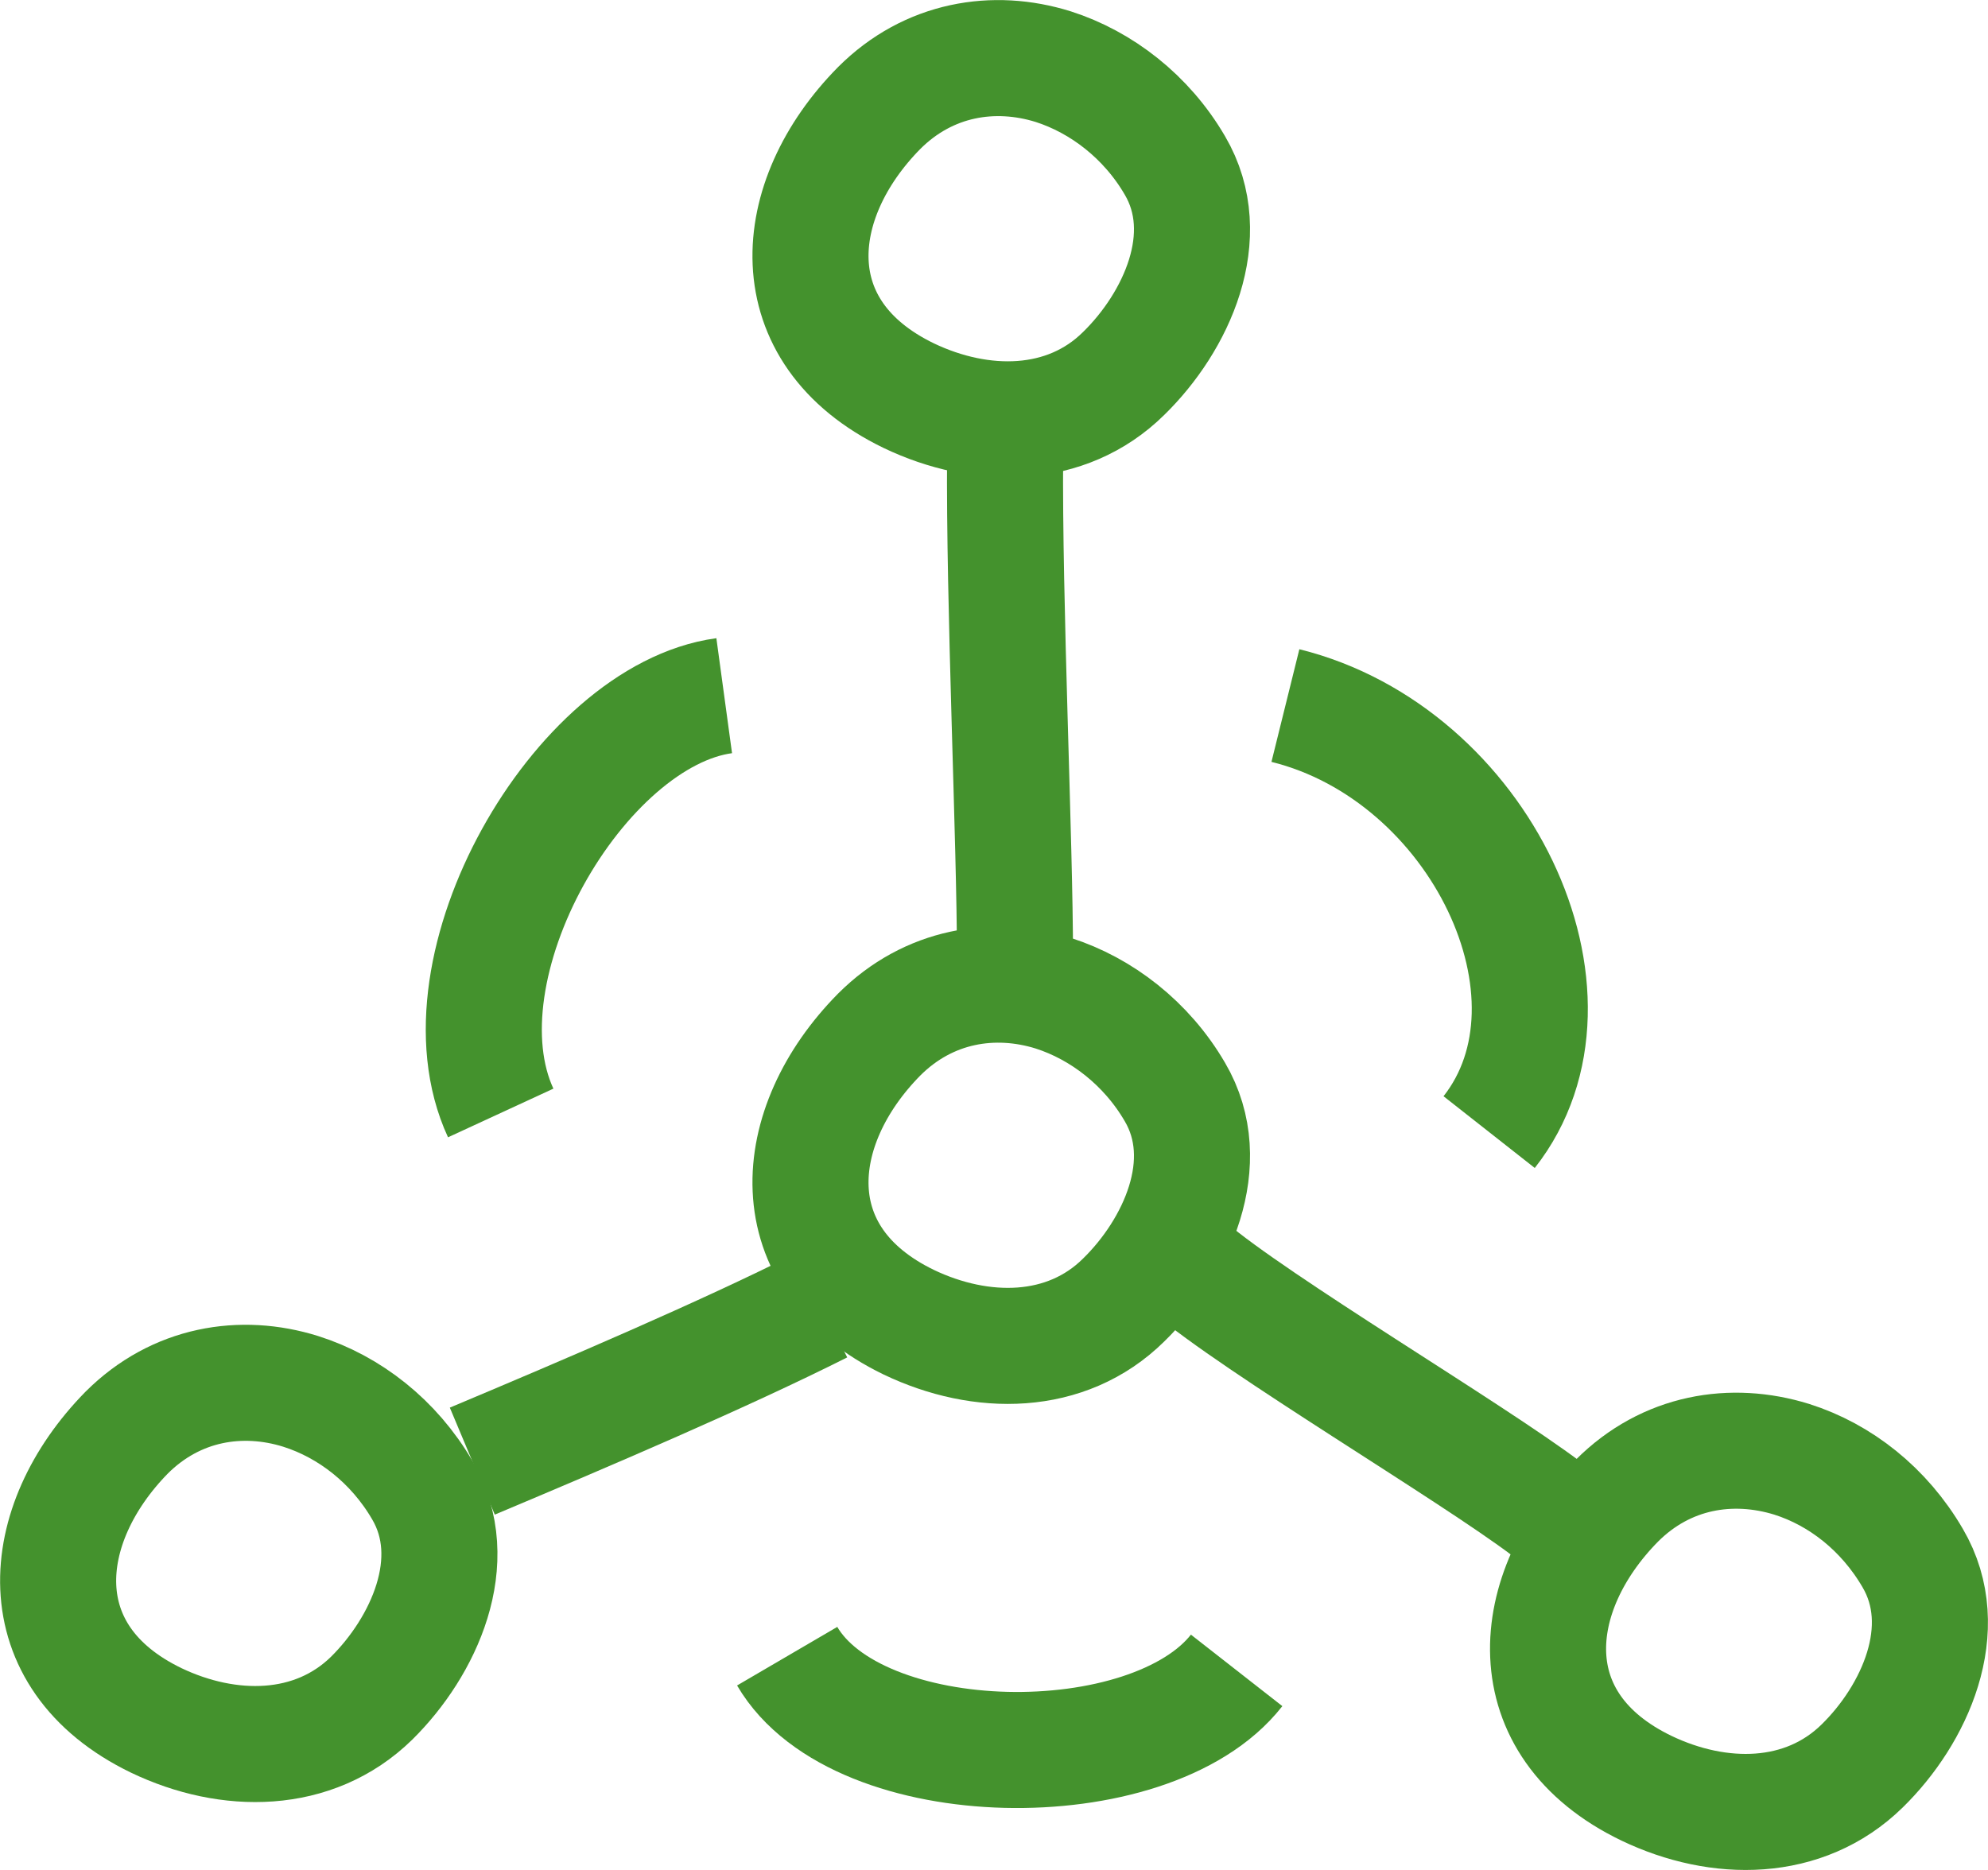
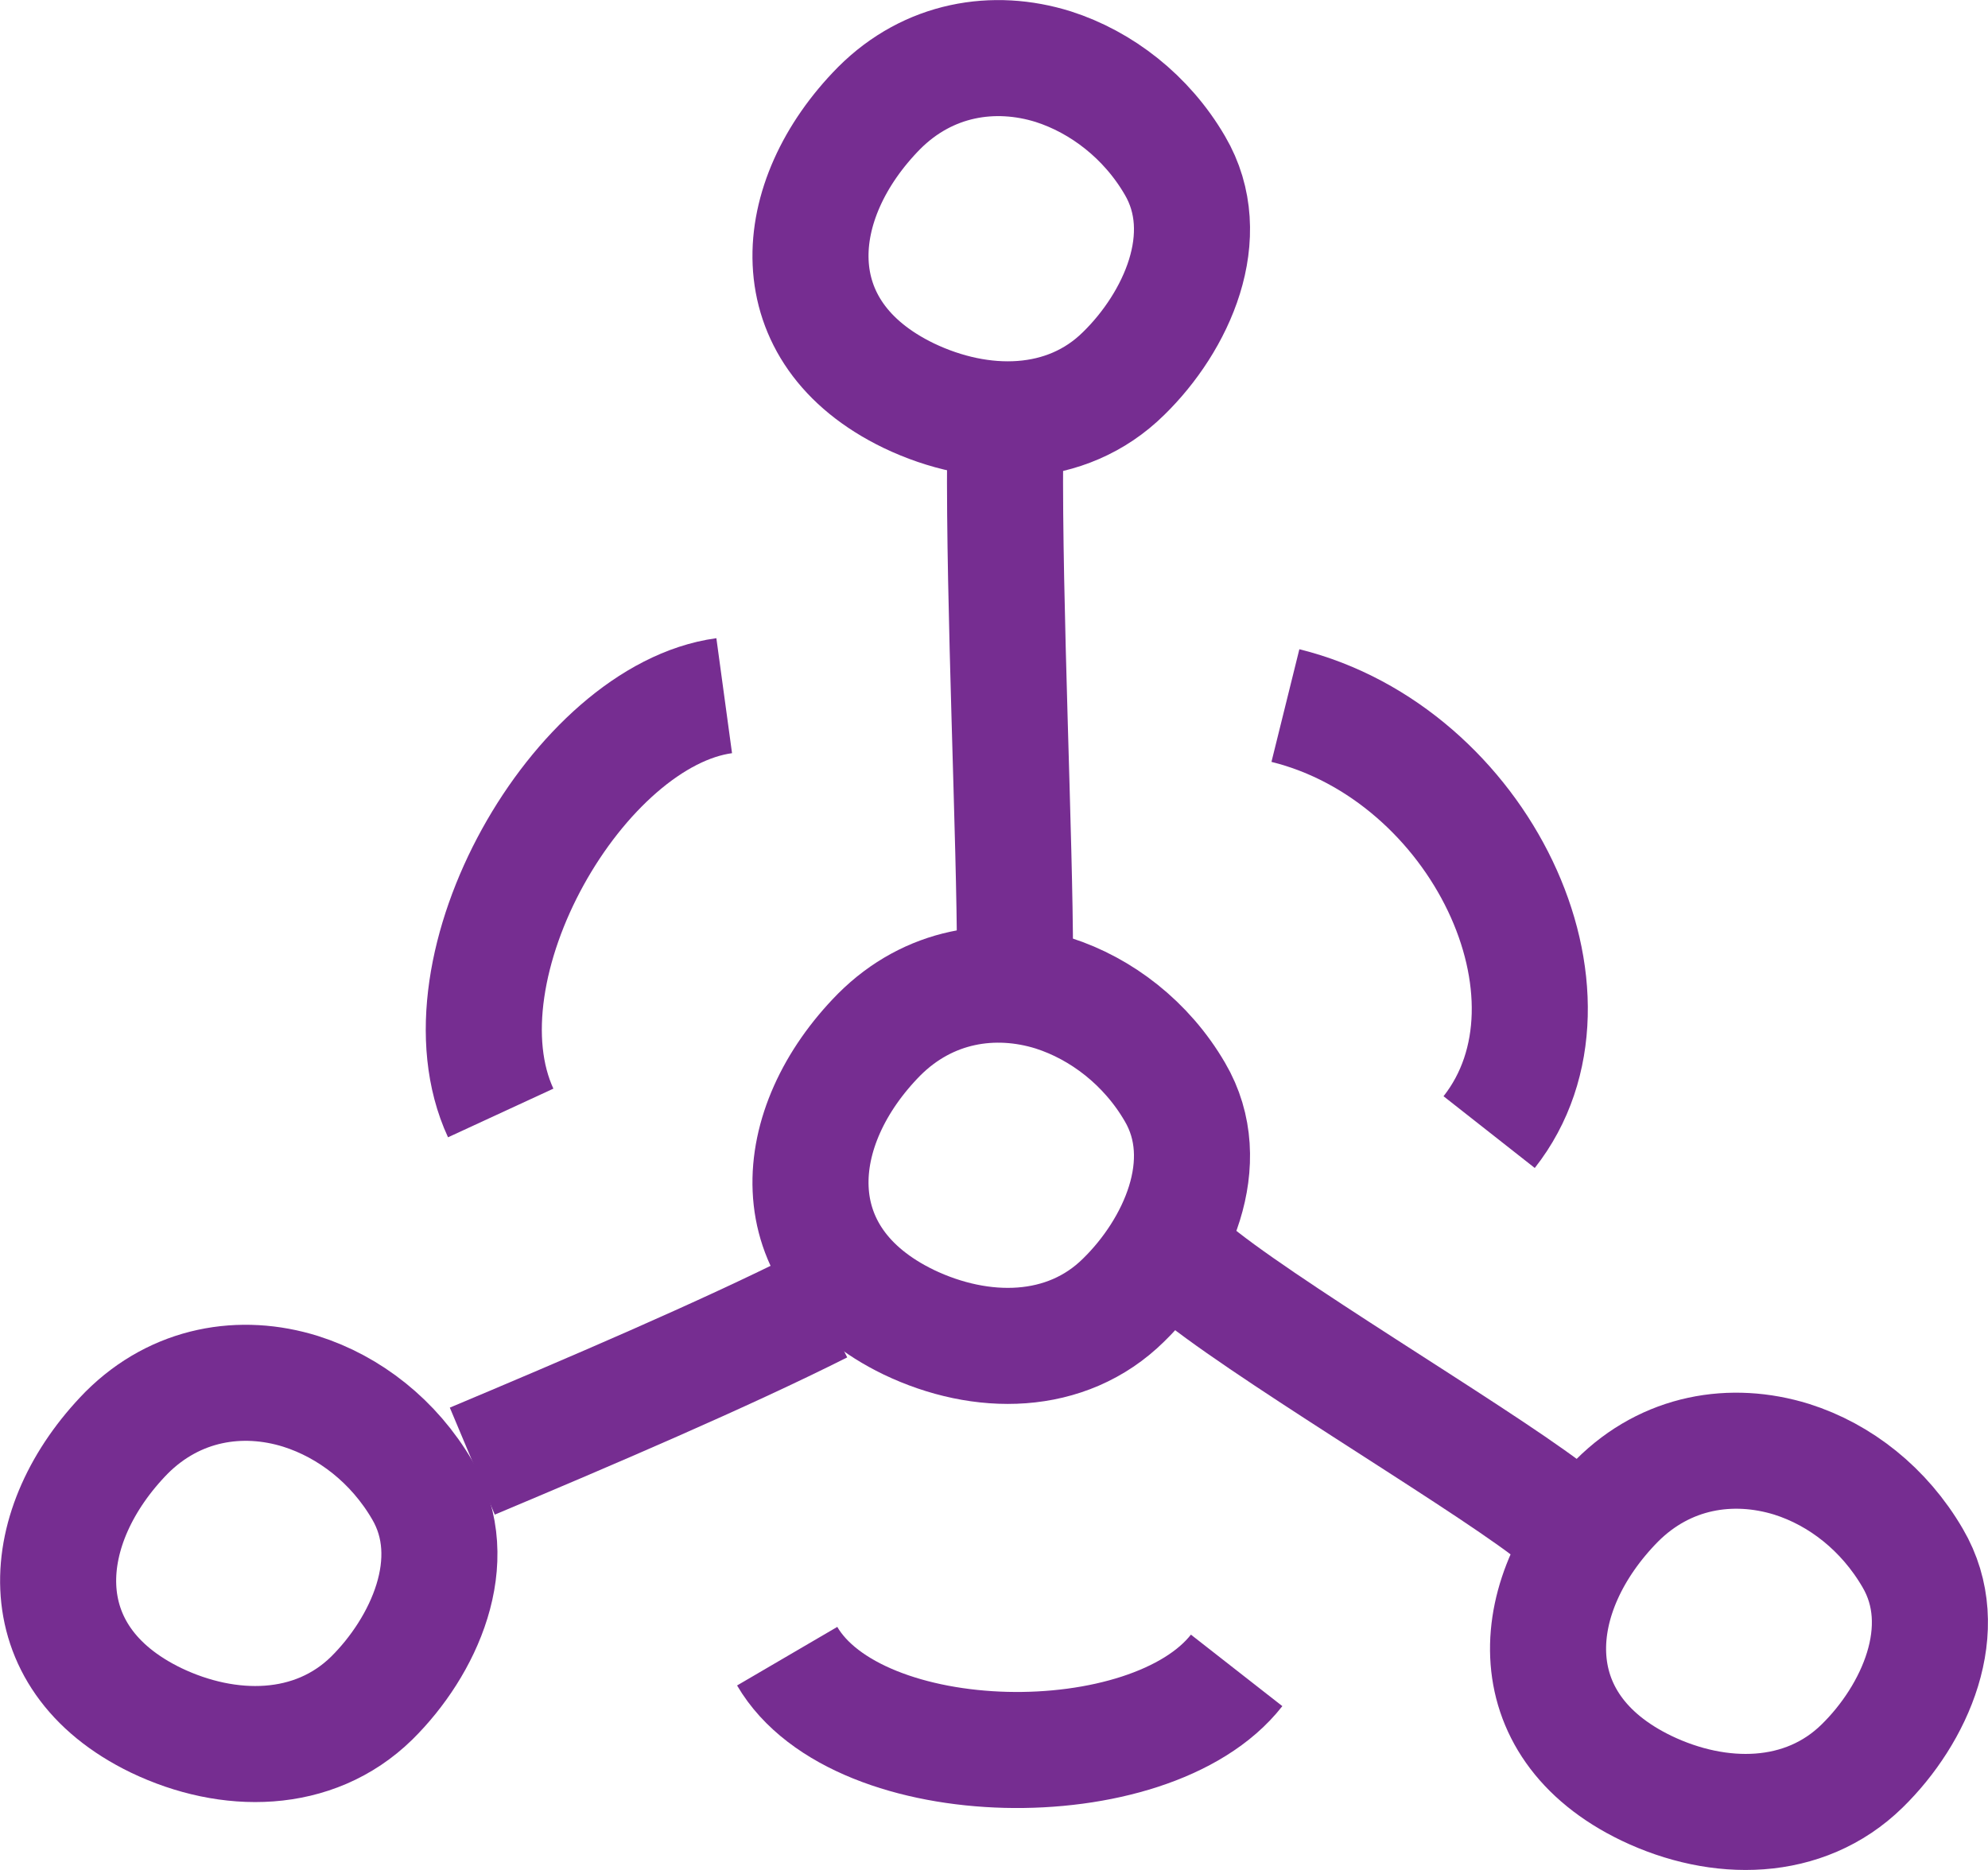
<svg xmlns="http://www.w3.org/2000/svg" xmlns:ns1="http://xml.openoffice.org/svg/export" version="1.2" baseProfile="tiny" width="32.2mm" height="30.29mm" viewBox="82549 51261 3220 3029" preserveAspectRatio="xMidYMid" fill-rule="evenodd" stroke-width="28.222" stroke-linejoin="round" xml:space="preserve">
  <defs class="ClipPathGroup">
    <clipPath id="presentation_clip_path" clipPathUnits="userSpaceOnUse">
      <rect x="82549" y="51261" width="3220" height="3029" />
    </clipPath>
  </defs>
  <defs class="TextShapeIndex">
    <g ns1:slide="id1" ns1:id-list="id3 id4 id5 id6 id7 id8 id9 id10 id11 id12" />
  </defs>
  <defs class="EmbeddedBulletChars">
    <g id="bullet-char-template(57356)" transform="scale(0.0004882812,-0.0004882812)">
      <path d="M 580,1141 L 1163,571 580,0 -4,571 580,1141 Z" />
    </g>
    <g id="bullet-char-template(57354)" transform="scale(0.0004882812,-0.0004882812)">
      <path d="M 8,1128 L 1137,1128 1137,0 8,0 8,1128 Z" />
    </g>
    <g id="bullet-char-template(10146)" transform="scale(0.0004882812,-0.0004882812)">
      <path d="M 174,0 L 602,739 174,1481 1456,739 174,0 Z M 1358,739 L 309,1346 659,739 1358,739 Z" />
    </g>
    <g id="bullet-char-template(10132)" transform="scale(0.0004882812,-0.0004882812)">
      <path d="M 2015,739 L 1276,0 717,0 1260,543 174,543 174,936 1260,936 717,1481 1274,1481 2015,739 Z" />
    </g>
    <g id="bullet-char-template(10007)" transform="scale(0.0004882812,-0.0004882812)">
      <path d="M 0,-2 C -7,14 -16,27 -25,37 L 356,567 C 262,823 215,952 215,954 215,979 228,992 255,992 264,992 276,990 289,987 310,991 331,999 354,1012 L 381,999 492,748 772,1049 836,1024 860,1049 C 881,1039 901,1025 922,1006 886,937 835,863 770,784 769,783 710,716 594,584 L 774,223 C 774,196 753,168 711,139 L 727,119 C 717,90 699,76 672,76 641,76 570,178 457,381 L 164,-76 C 142,-110 111,-127 72,-127 30,-127 9,-110 8,-76 1,-67 -2,-52 -2,-32 -2,-23 -1,-13 0,-2 Z" />
    </g>
    <g id="bullet-char-template(10004)" transform="scale(0.0004882812,-0.0004882812)">
      <path d="M 285,-33 C 182,-33 111,30 74,156 52,228 41,333 41,471 41,549 55,616 82,672 116,743 169,778 240,778 293,778 328,747 346,684 L 369,508 C 377,444 397,411 428,410 L 1163,1116 C 1174,1127 1196,1133 1229,1133 1271,1133 1292,1118 1292,1087 L 1292,965 C 1292,929 1282,901 1262,881 L 442,47 C 390,-6 338,-33 285,-33 Z" />
    </g>
    <g id="bullet-char-template(9679)" transform="scale(0.0004882812,-0.0004882812)">
      <path d="M 813,0 C 632,0 489,54 383,161 276,268 223,411 223,592 223,773 276,916 383,1023 489,1130 632,1184 813,1184 992,1184 1136,1130 1245,1023 1353,916 1407,772 1407,592 1407,412 1353,268 1245,161 1136,54 992,0 813,0 Z" />
    </g>
    <g id="bullet-char-template(8226)" transform="scale(0.0004882812,-0.0004882812)">
      <path d="M 346,457 C 273,457 209,483 155,535 101,586 74,649 74,723 74,796 101,859 155,911 209,963 273,989 346,989 419,989 480,963 531,910 582,859 608,796 608,723 608,648 583,586 532,535 482,483 420,457 346,457 Z" />
    </g>
    <g id="bullet-char-template(8211)" transform="scale(0.0004882812,-0.0004882812)">
      <path d="M -4,459 L 1135,459 1135,606 -4,606 -4,459 Z" />
    </g>
  </defs>
  <defs class="TextEmbeddedBitmaps" />
  <g class="SlideGroup">
    <g>
      <g id="id1" class="Slide" clip-path="url(#presentation_clip_path)">
        <g class="Page">
          <g class="com.sun.star.drawing.ClosedBezierShape">
            <g id="id3">
-               <path fill="none" stroke="rgb(68,146,45)" stroke-width="188" stroke-linejoin="round" d="M 84255,52870 C 84159,52840 84053,52857 83973,52937 83826,53086 83808,53300 84021,53403 84138,53459 84276,53459 84369,53367 84454,53284 84519,53144 84452,53030 84406,52951 84333,52895 84255,52870 Z" />
+               <path fill="none" stroke="rgb(118,45,145)" stroke-width="188" stroke-linejoin="round" d="M 84255,52870 C 84159,52840 84053,52857 83973,52937 83826,53086 83808,53300 84021,53403 84138,53459 84276,53459 84369,53367 84454,53284 84519,53144 84452,53030 84406,52951 84333,52895 84255,52870 Z" />
            </g>
          </g>
          <g class="com.sun.star.drawing.ClosedBezierShape">
            <g id="id4">
-               <path fill="none" stroke="rgb(68,146,45)" stroke-width="188" stroke-linejoin="round" d="M 84255,51369 C 84159,51339 84053,51356 83973,51436 83826,51585 83808,51799 84021,51902 84138,51958 84276,51958 84369,51866 84454,51783 84519,51643 84452,51529 84406,51450 84333,51394 84255,51369 Z" />
+               <path fill="none" stroke="rgb(118,45,145)" stroke-width="188" stroke-linejoin="round" d="M 84255,51369 C 84159,51339 84053,51356 83973,51436 83826,51585 83808,51799 84021,51902 84138,51958 84276,51958 84369,51866 84454,51783 84519,51643 84452,51529 84406,51450 84333,51394 84255,51369 Z" />
            </g>
          </g>
          <g class="com.sun.star.drawing.ClosedBezierShape">
            <g id="id5">
-               <path fill="none" stroke="rgb(68,146,45)" stroke-width="188" stroke-linejoin="round" d="M 83036,53515 C 82940,53485 82834,53502 82754,53582 82608,53731 82589,53945 82802,54048 82919,54104 83057,54104 83151,54012 83235,53929 83300,53789 83233,53675 83187,53596 83115,53540 83036,53515 Z" />
+               <path fill="none" stroke="rgb(118,45,145)" stroke-width="188" stroke-linejoin="round" d="M 83036,53515 C 82940,53485 82834,53502 82754,53582 82608,53731 82589,53945 82802,54048 82919,54104 83057,54104 83151,54012 83235,53929 83300,53789 83233,53675 83187,53596 83115,53540 83036,53515 Z" />
            </g>
          </g>
          <g class="com.sun.star.drawing.OpenBezierShape">
            <g id="id6">
-               <path fill="none" stroke="rgb(68,146,45)" stroke-width="188" stroke-linejoin="round" d="M 83360,53064 C 83251,52828 83487,52420 83722,52388" />
+               <path fill="none" stroke="rgb(118,45,145)" stroke-width="188" stroke-linejoin="round" d="M 83360,53064 C 83251,52828 83487,52420 83722,52388" />
            </g>
          </g>
          <g class="com.sun.star.drawing.OpenBezierShape">
            <g id="id7">
-               <path fill="none" stroke="rgb(68,146,45)" stroke-width="188" stroke-linejoin="round" d="M 84961,53095 C 85134,52875 84946,52482 84631,52404" />
+               <path fill="none" stroke="rgb(118,45,145)" stroke-width="188" stroke-linejoin="round" d="M 84961,53095 C 85134,52875 84946,52482 84631,52404" />
            </g>
          </g>
          <g class="com.sun.star.drawing.OpenBezierShape">
            <g id="id8">
-               <path fill="none" stroke="rgb(68,146,45)" stroke-width="188" stroke-linejoin="round" d="M 83824,53944 C 83938,54139 84412,54146 84552,53967" />
+               <path fill="none" stroke="rgb(118,45,145)" stroke-width="188" stroke-linejoin="round" d="M 83824,53944 C 83938,54139 84412,54146 84552,53967" />
            </g>
          </g>
          <g class="com.sun.star.drawing.ClosedBezierShape">
            <g id="id9">
-               <path fill="none" stroke="rgb(68,146,45)" stroke-width="188" stroke-linejoin="round" d="M 85451,53625 C 85354,53595 85248,53612 85168,53692 85021,53841 85002,54055 85216,54158 85333,54214 85471,54214 85565,54122 85650,54039 85714,53899 85647,53785 85601,53706 85530,53650 85451,53625 Z" />
+               <path fill="none" stroke="rgb(118,45,145)" stroke-width="188" stroke-linejoin="round" d="M 85451,53625 C 85354,53595 85248,53612 85168,53692 85021,53841 85002,54055 85216,54158 85333,54214 85471,54214 85565,54122 85650,54039 85714,53899 85647,53785 85601,53706 85530,53650 85451,53625 Z" />
            </g>
          </g>
          <g class="com.sun.star.drawing.OpenBezierShape">
            <g id="id10">
-               <path fill="none" stroke="rgb(68,146,45)" stroke-width="188" stroke-linejoin="round" d="M 83314,53628 C 83502,53549 83722,53455 83879,53376" />
+               <path fill="none" stroke="rgb(118,45,145)" stroke-width="188" stroke-linejoin="round" d="M 83314,53628 C 83502,53549 83722,53455 83879,53376" />
            </g>
          </g>
          <g class="com.sun.star.drawing.OpenBezierShape">
            <g id="id11">
-               <path fill="none" stroke="rgb(68,146,45)" stroke-width="188" stroke-linejoin="round" d="M 85055,53706 C 84929,53611 84584,53407 84474,53313" />
+               <path fill="none" stroke="rgb(118,45,145)" stroke-width="188" stroke-linejoin="round" d="M 85055,53706 C 84929,53611 84584,53407 84474,53313" />
            </g>
          </g>
          <g class="com.sun.star.drawing.OpenBezierShape">
            <g id="id12">
-               <path fill="none" stroke="rgb(68,146,45)" stroke-width="188" stroke-linejoin="round" d="M 84193,52812 C 84193,52624 84175,52239 84177,51996" />
+               <path fill="none" stroke="rgb(118,45,145)" stroke-width="188" stroke-linejoin="round" d="M 84193,52812 C 84193,52624 84175,52239 84177,51996" />
            </g>
          </g>
        </g>
      </g>
    </g>
  </g>
</svg>
